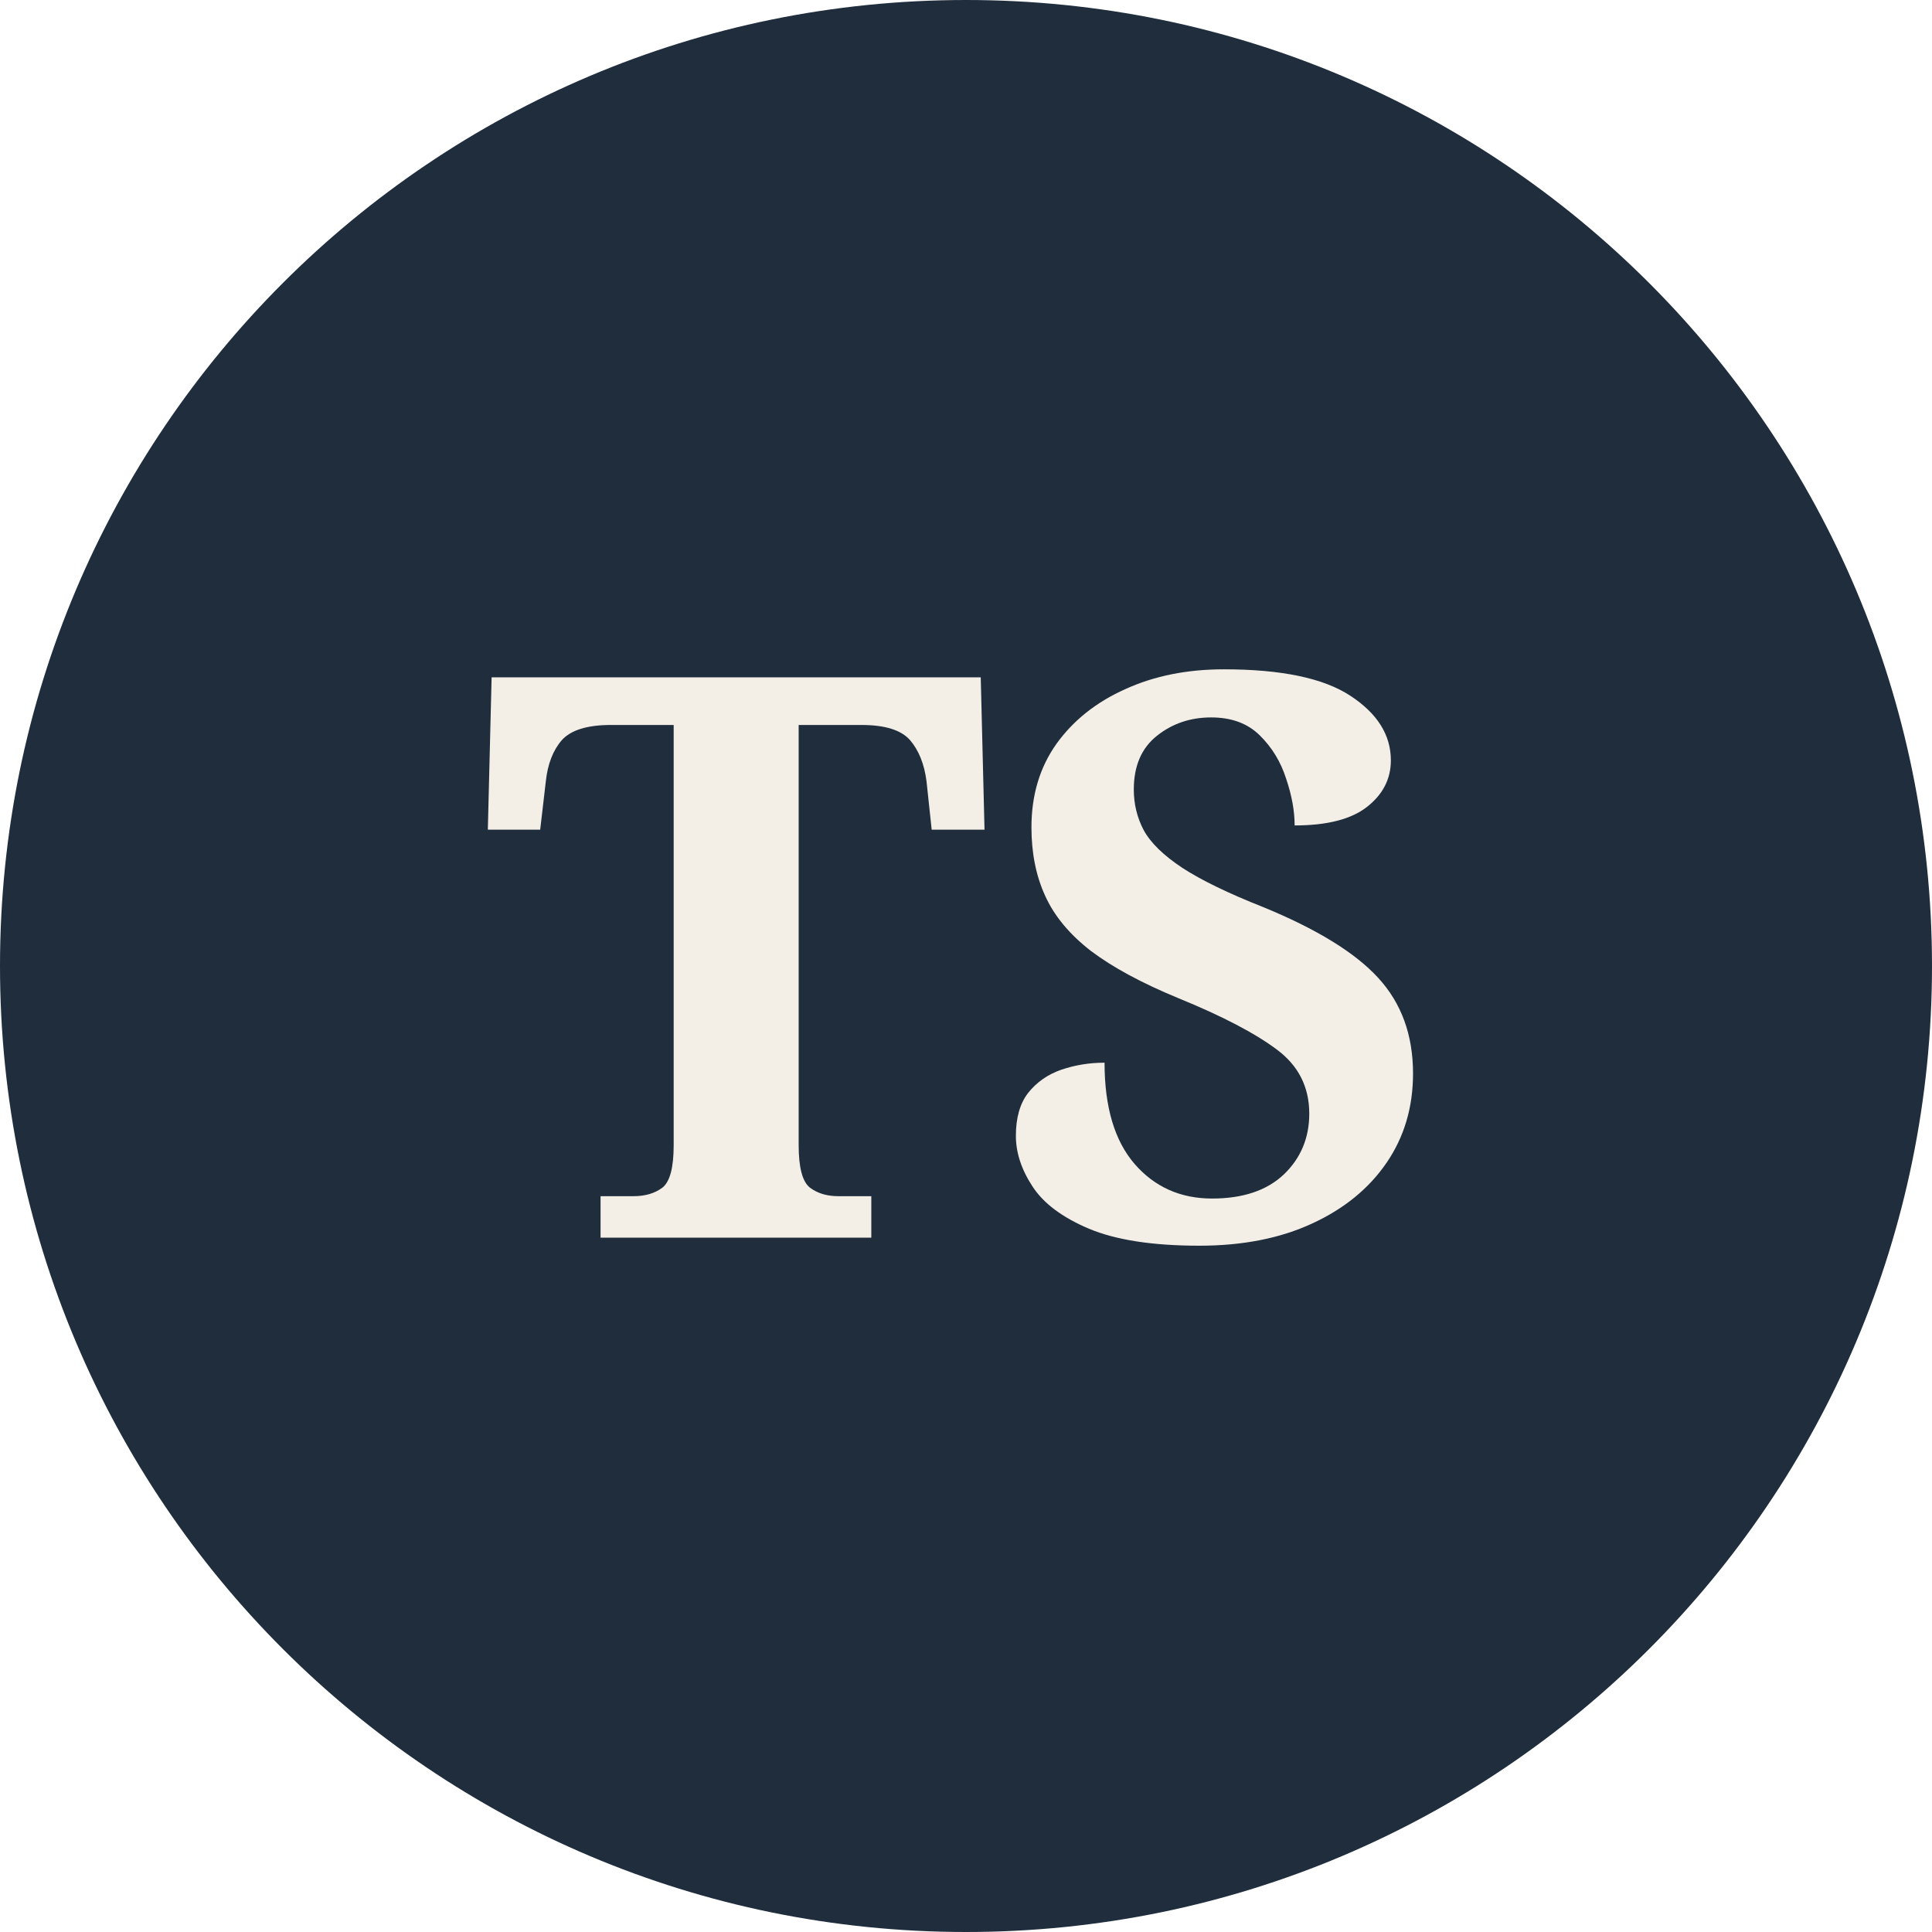
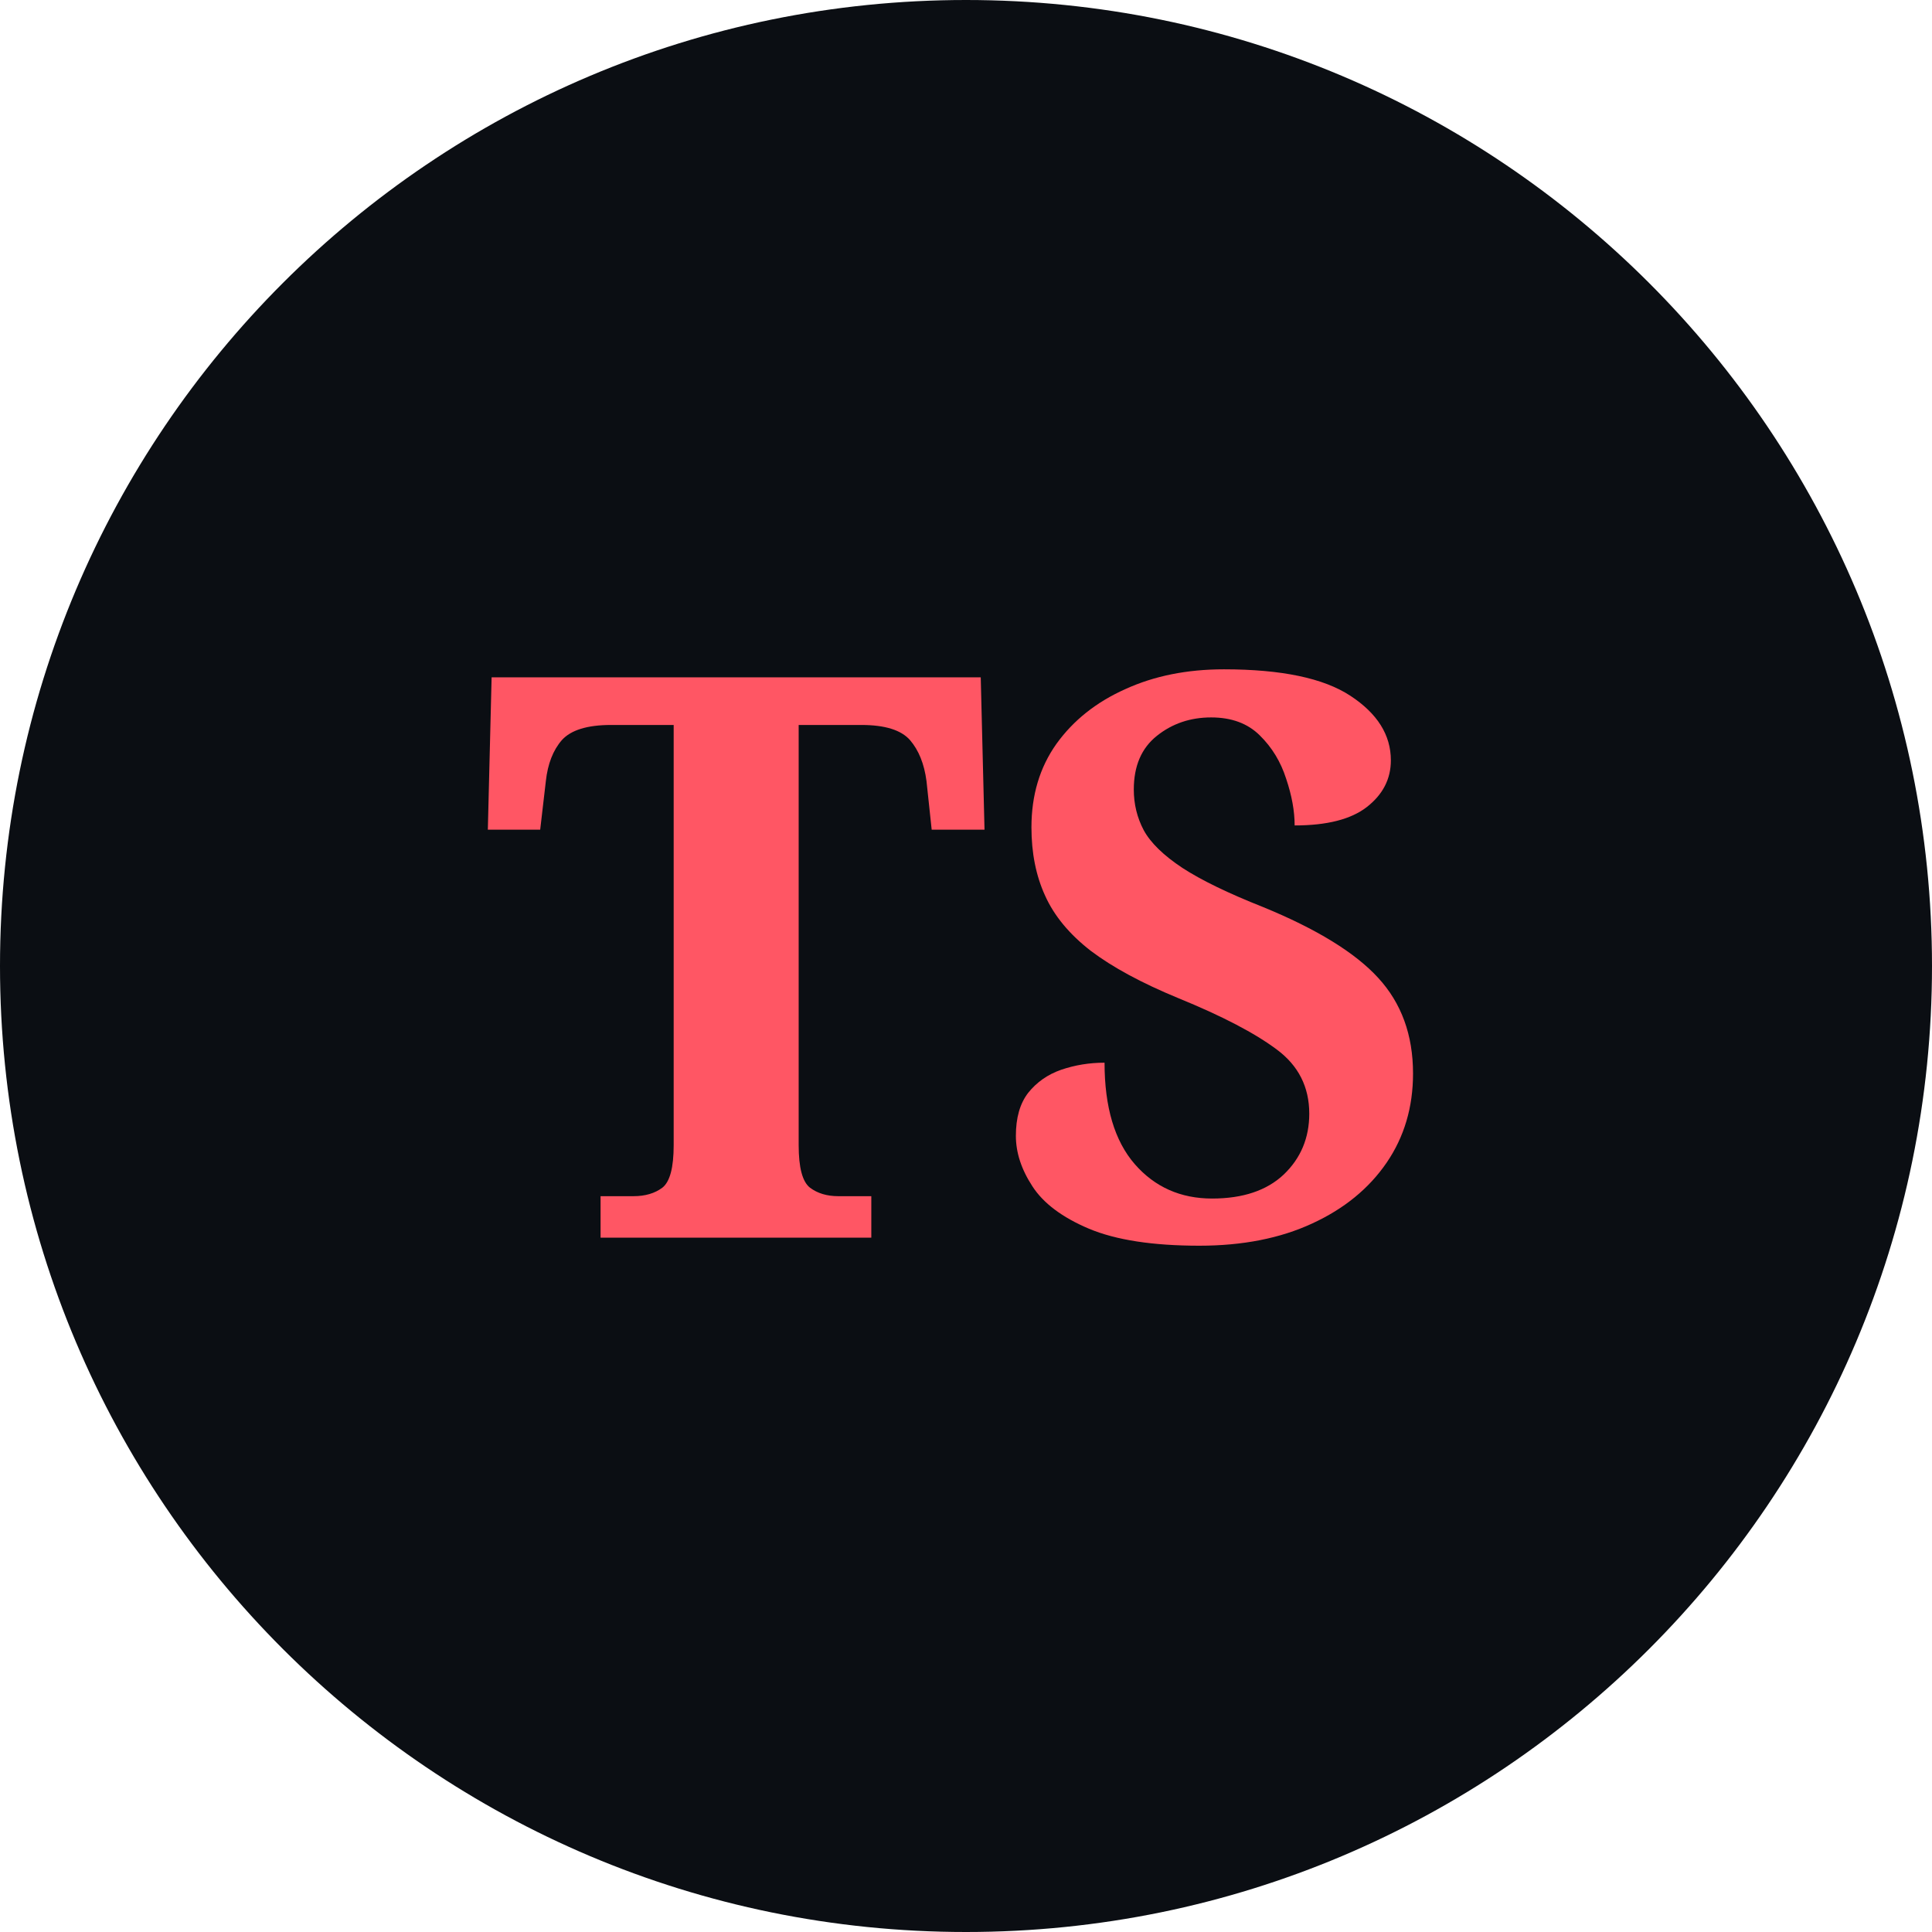
<svg xmlns="http://www.w3.org/2000/svg" viewBox="0 0 64 64">
-   <circle cx="32" cy="32" r="32" fill="#1f2d3d" />
-   <text x="32" y="41" font-family="Georgia,serif" font-size="26" font-weight="700" fill="#f3efe7" text-anchor="middle">TS</text>
+   <circle cx="32" cy="32" r="32" fill="#0b0e13" />
+   <text x="32" y="41" font-family="Georgia,serif" font-size="26" font-weight="700" fill="#ff5664" text-anchor="middle">TS</text>
</svg>
